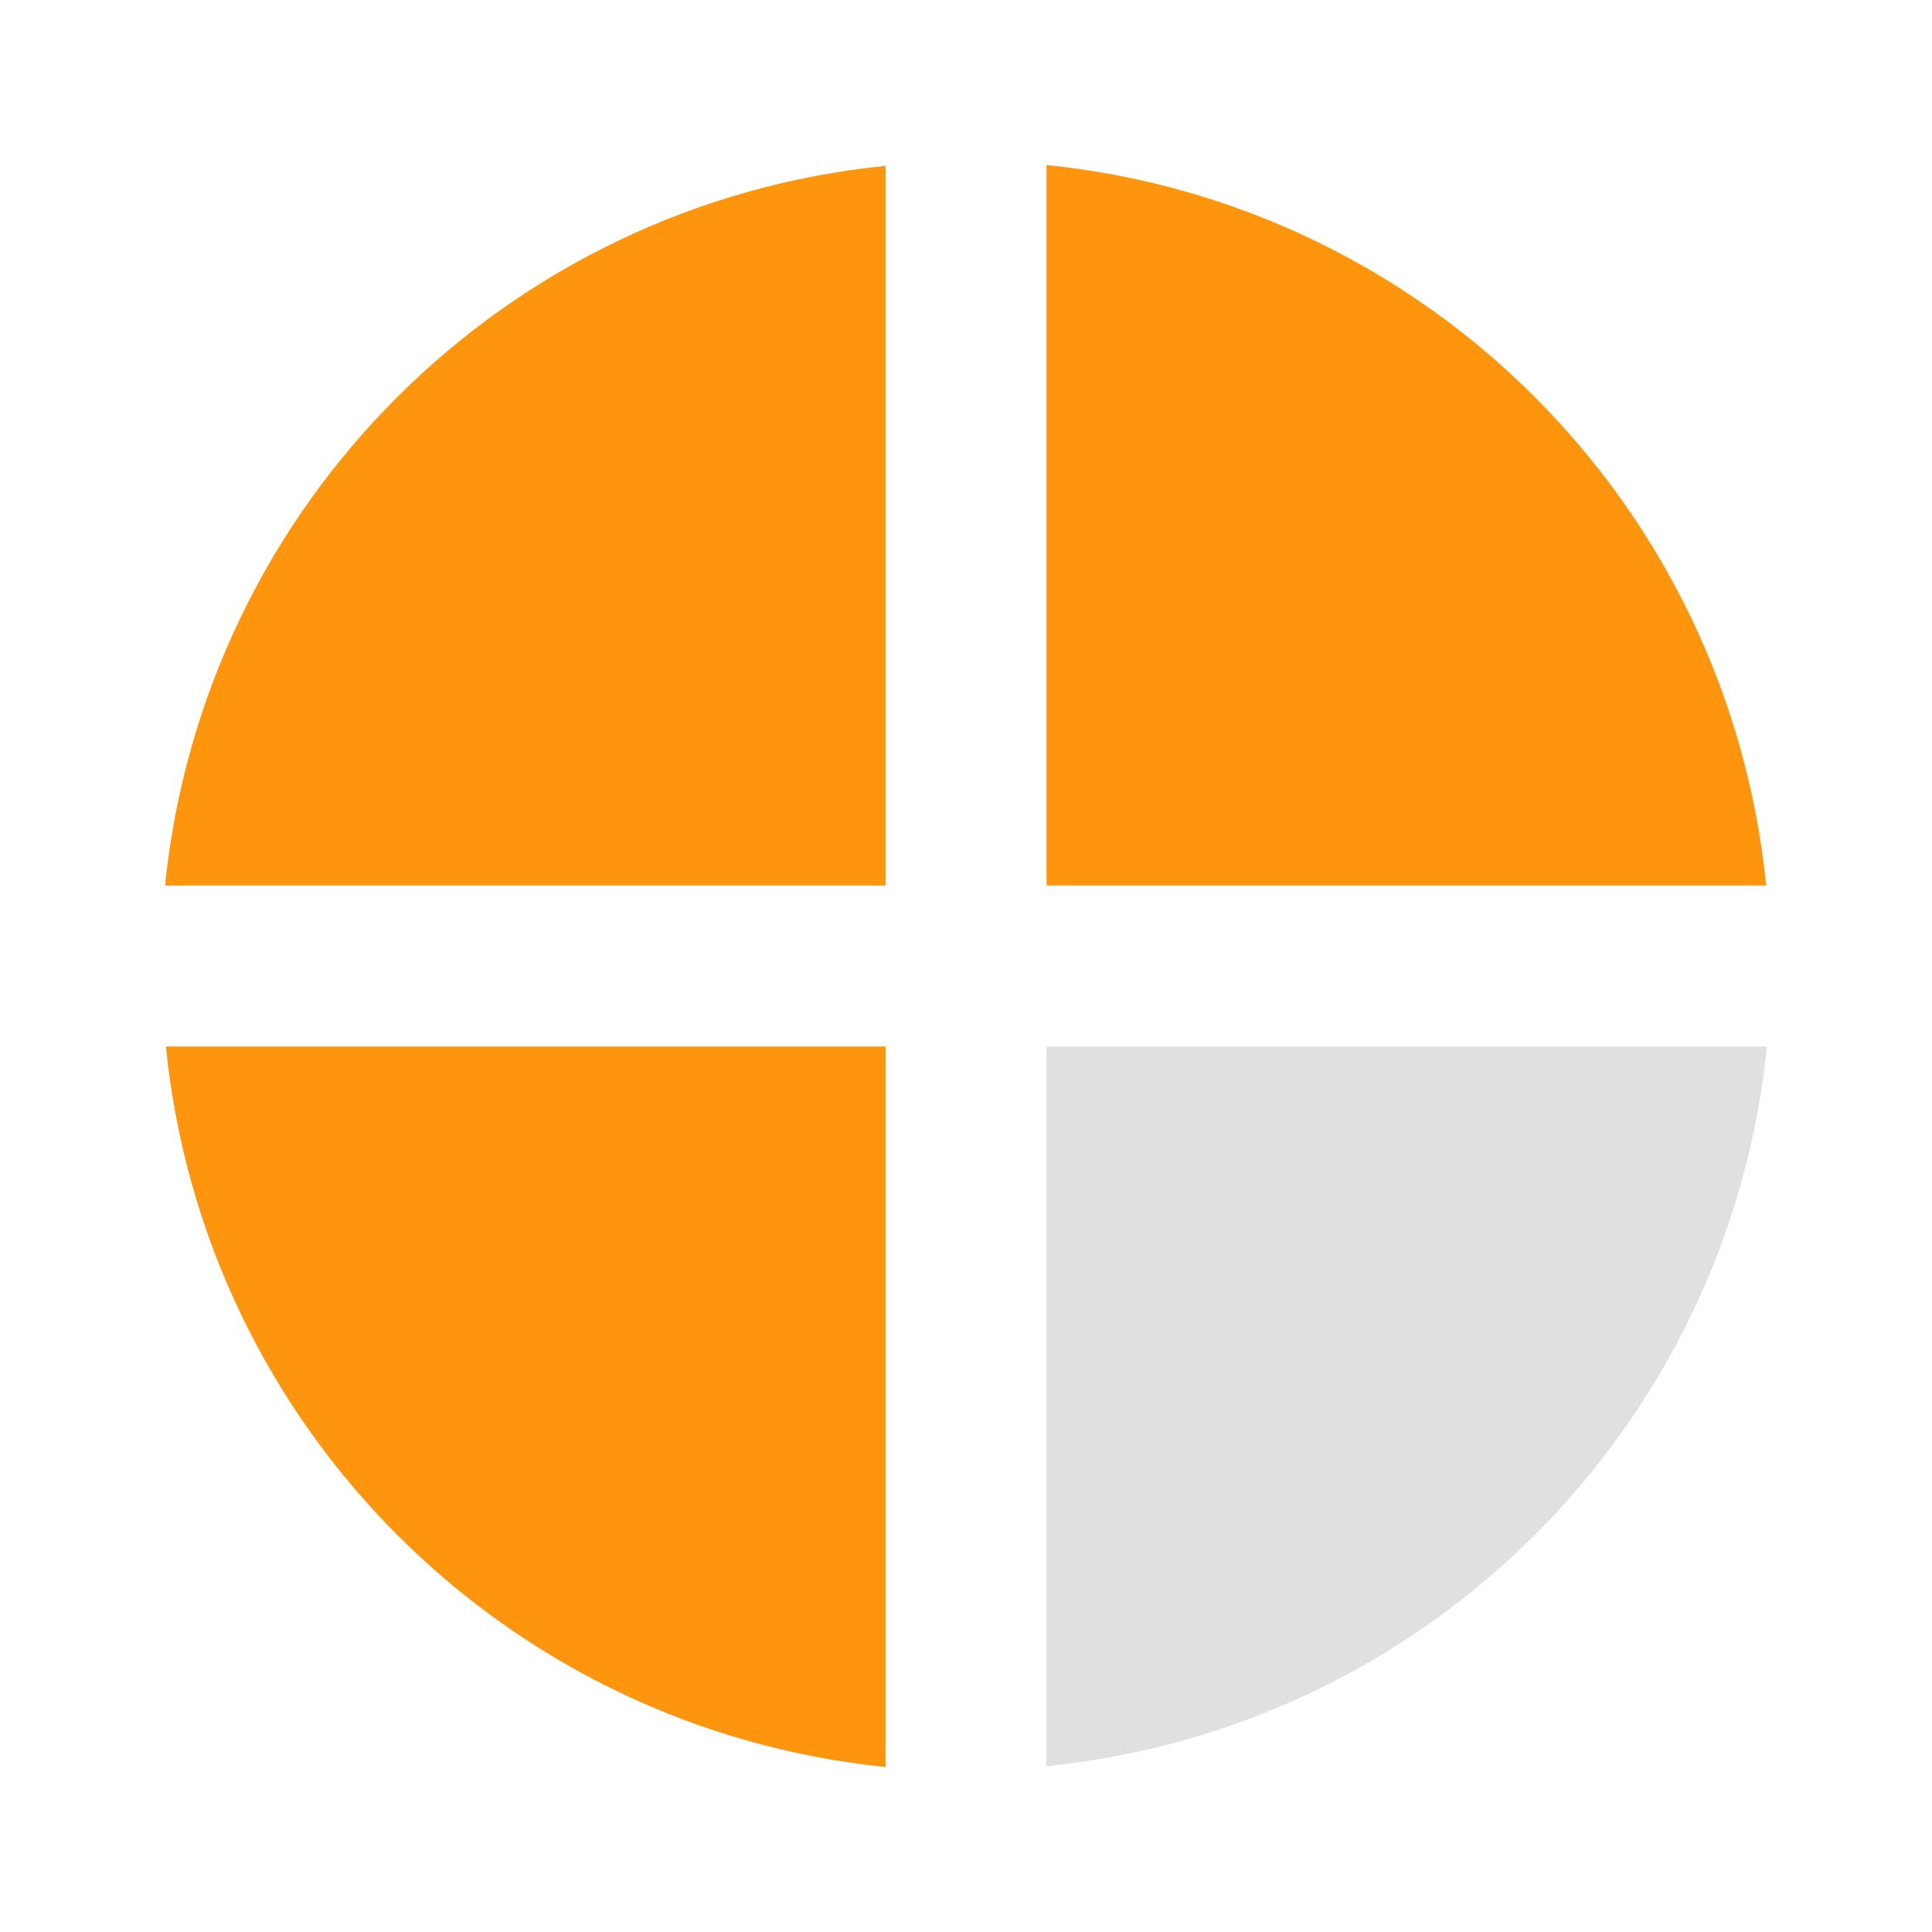
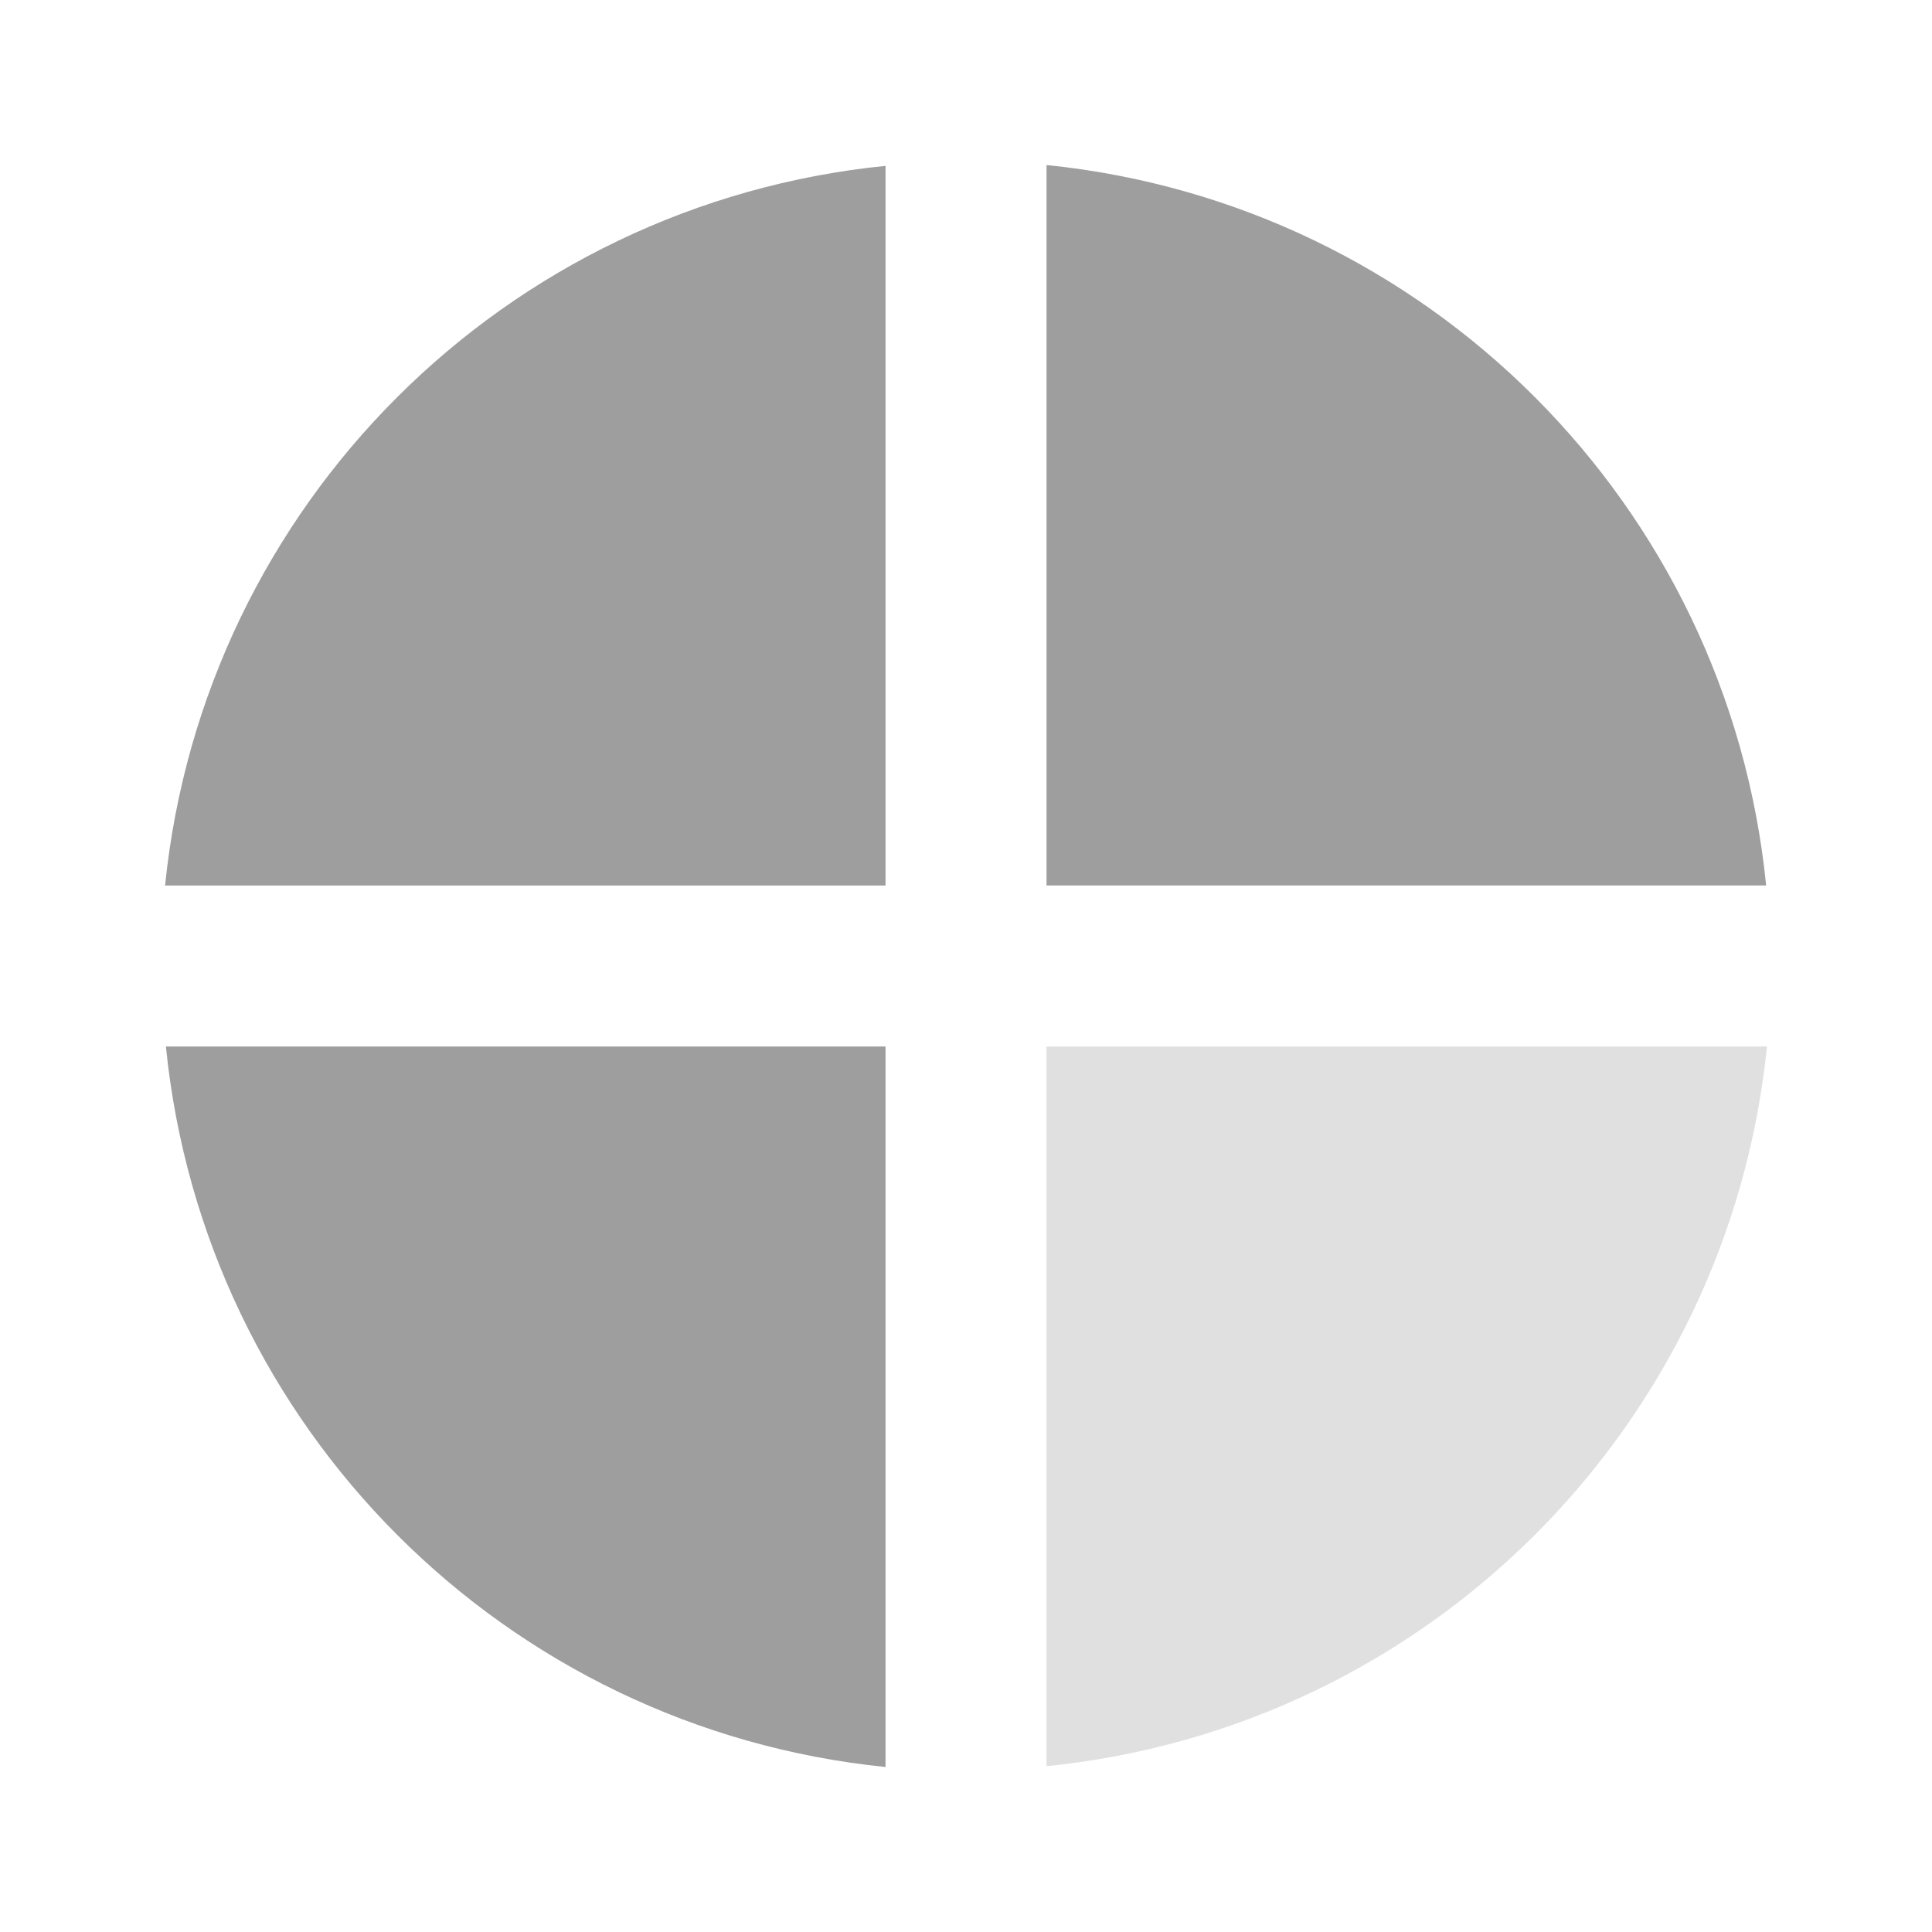
<svg xmlns="http://www.w3.org/2000/svg" viewBox="0 0 48 48">
  <g fill-rule="evenodd">
-     <path d="M43.88 22A20 20 0 0 0 26.001 4.1V22zM22.001 4.121a20 20 0 0 0-17.9 17.88h17.9zm0 21.88H4.122a20 20 0 0 0 17.879 17.9z" fill="#ff950d" />
+     <path d="M43.88 22A20 20 0 0 0 26.001 4.1V22zM22.001 4.121a20 20 0 0 0-17.9 17.88h17.9zm0 21.88H4.122a20 20 0 0 0 17.879 17.9z" fill="#9e9e9e" />
    <path d="M43.9 26H26v17.88A20 20 0 0 0 43.9 26z" fill="#e0e0e0" />
  </g>
</svg>
